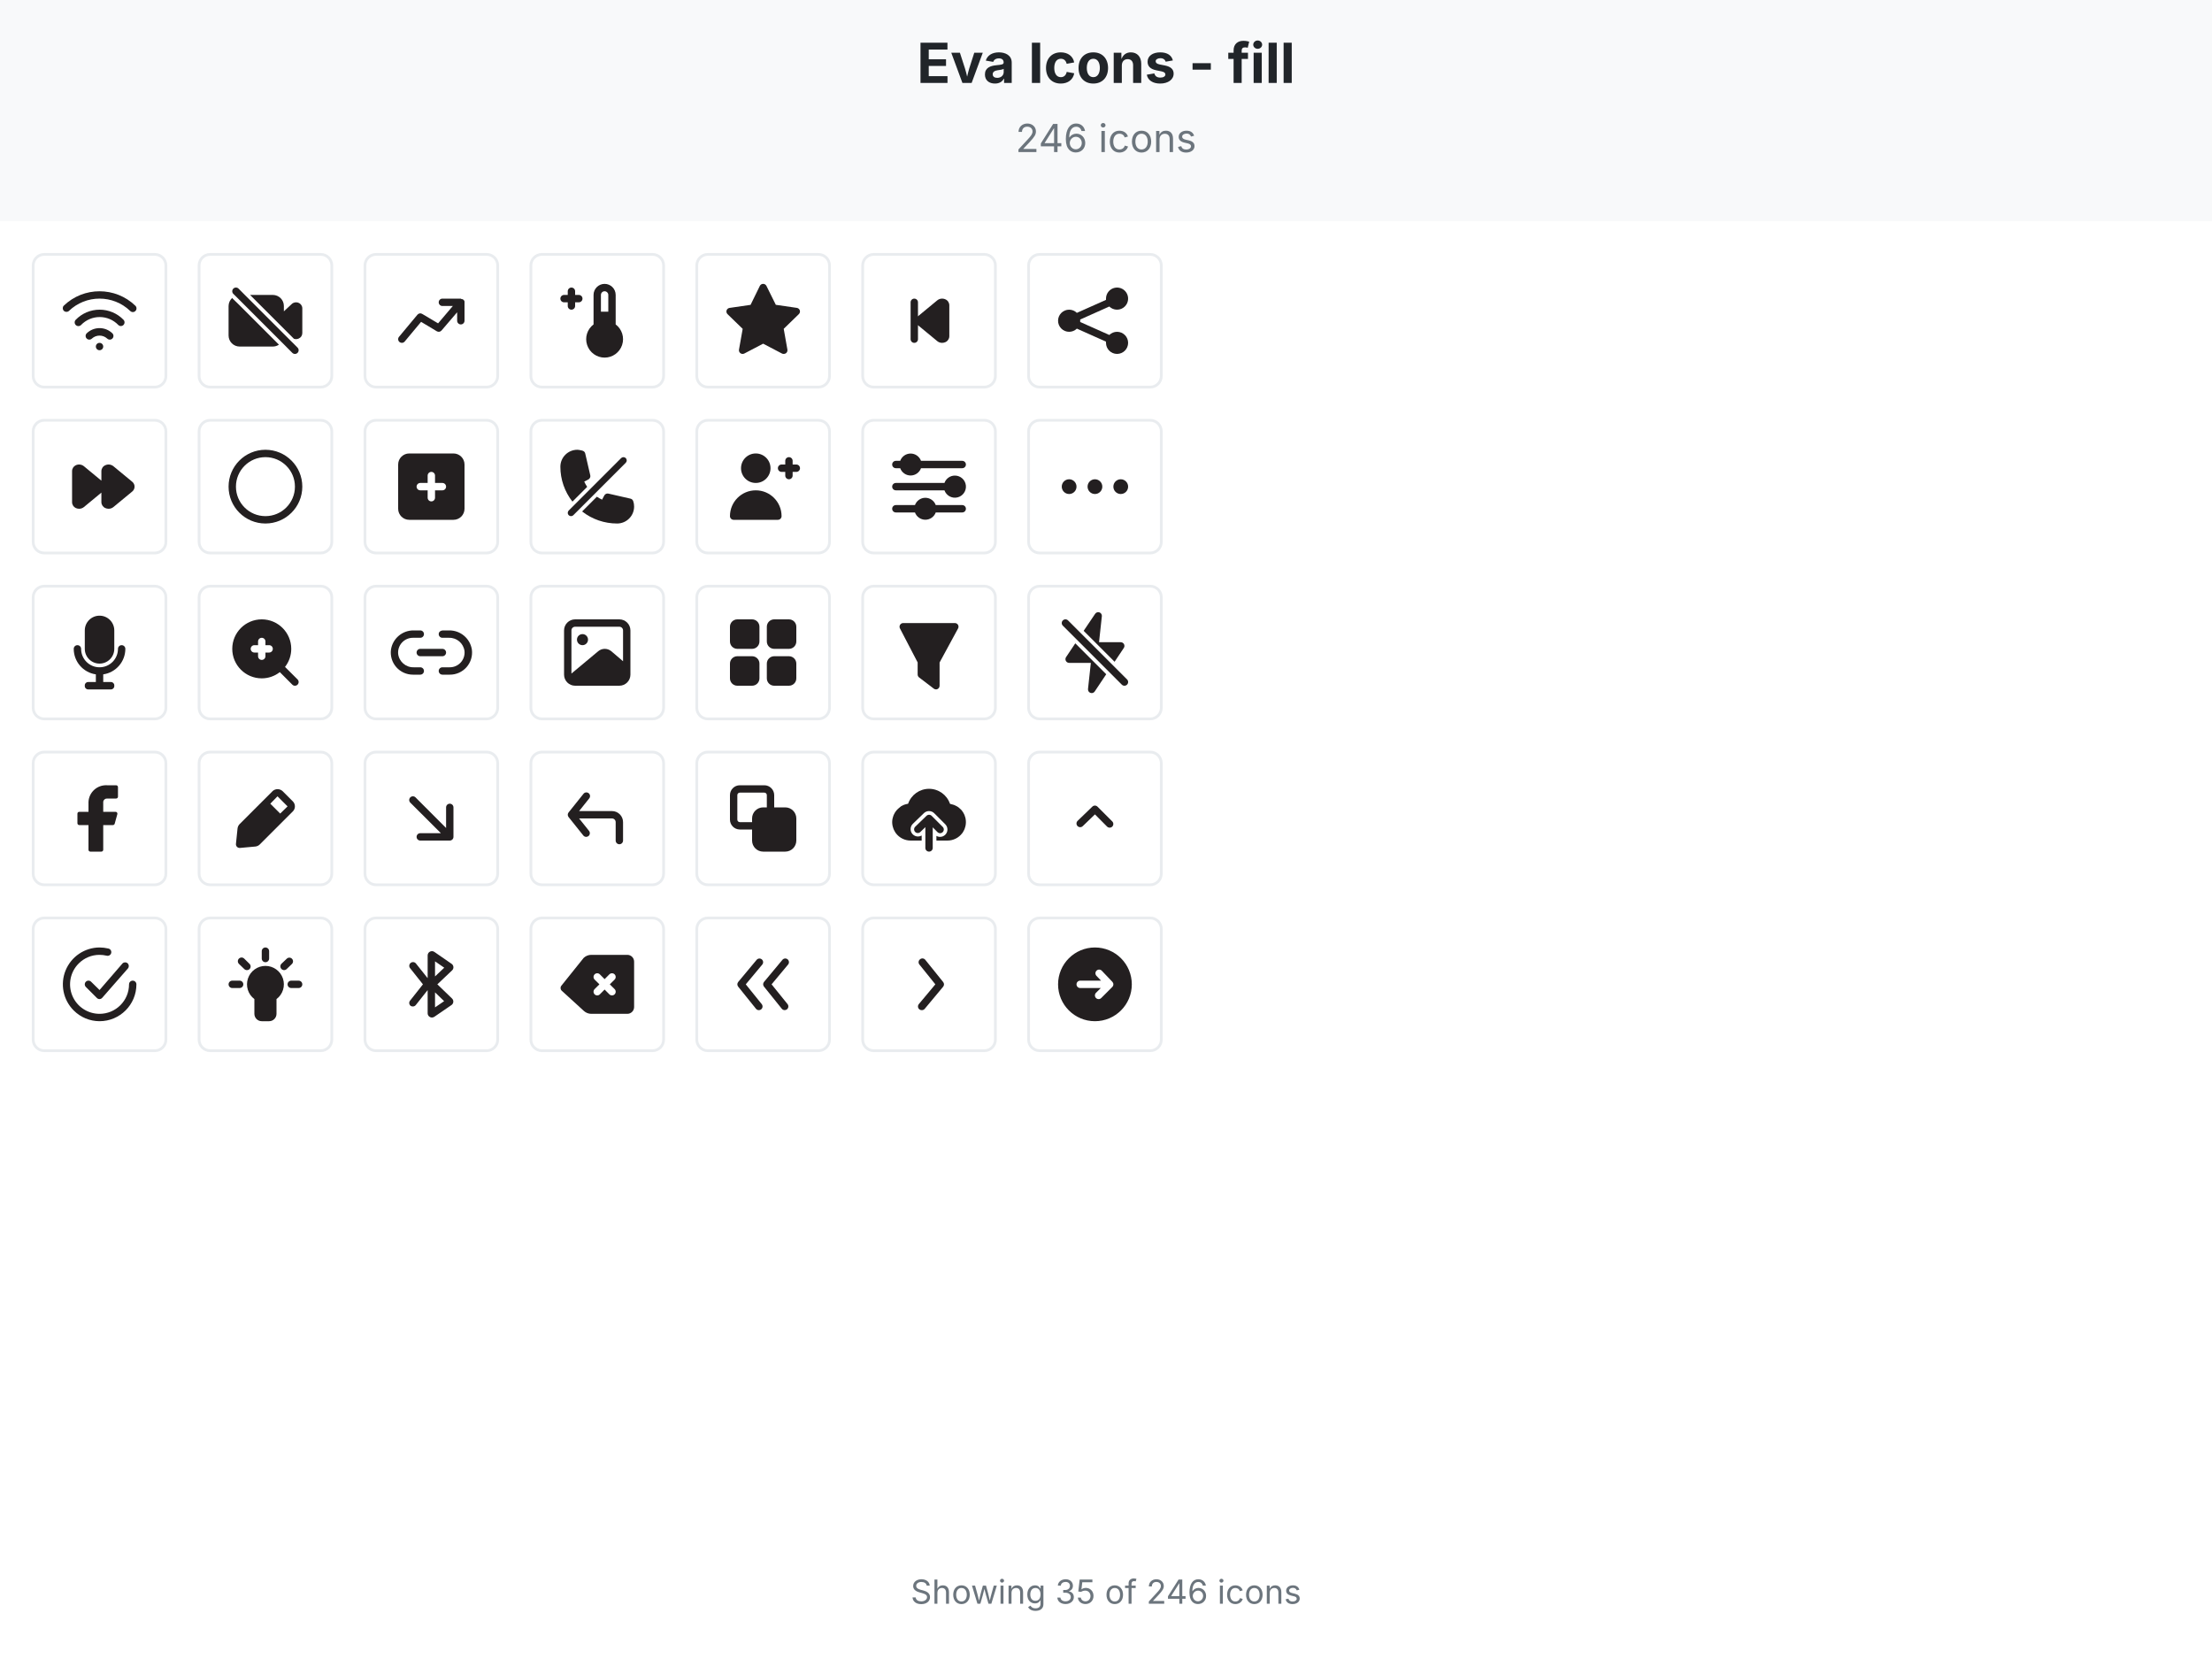
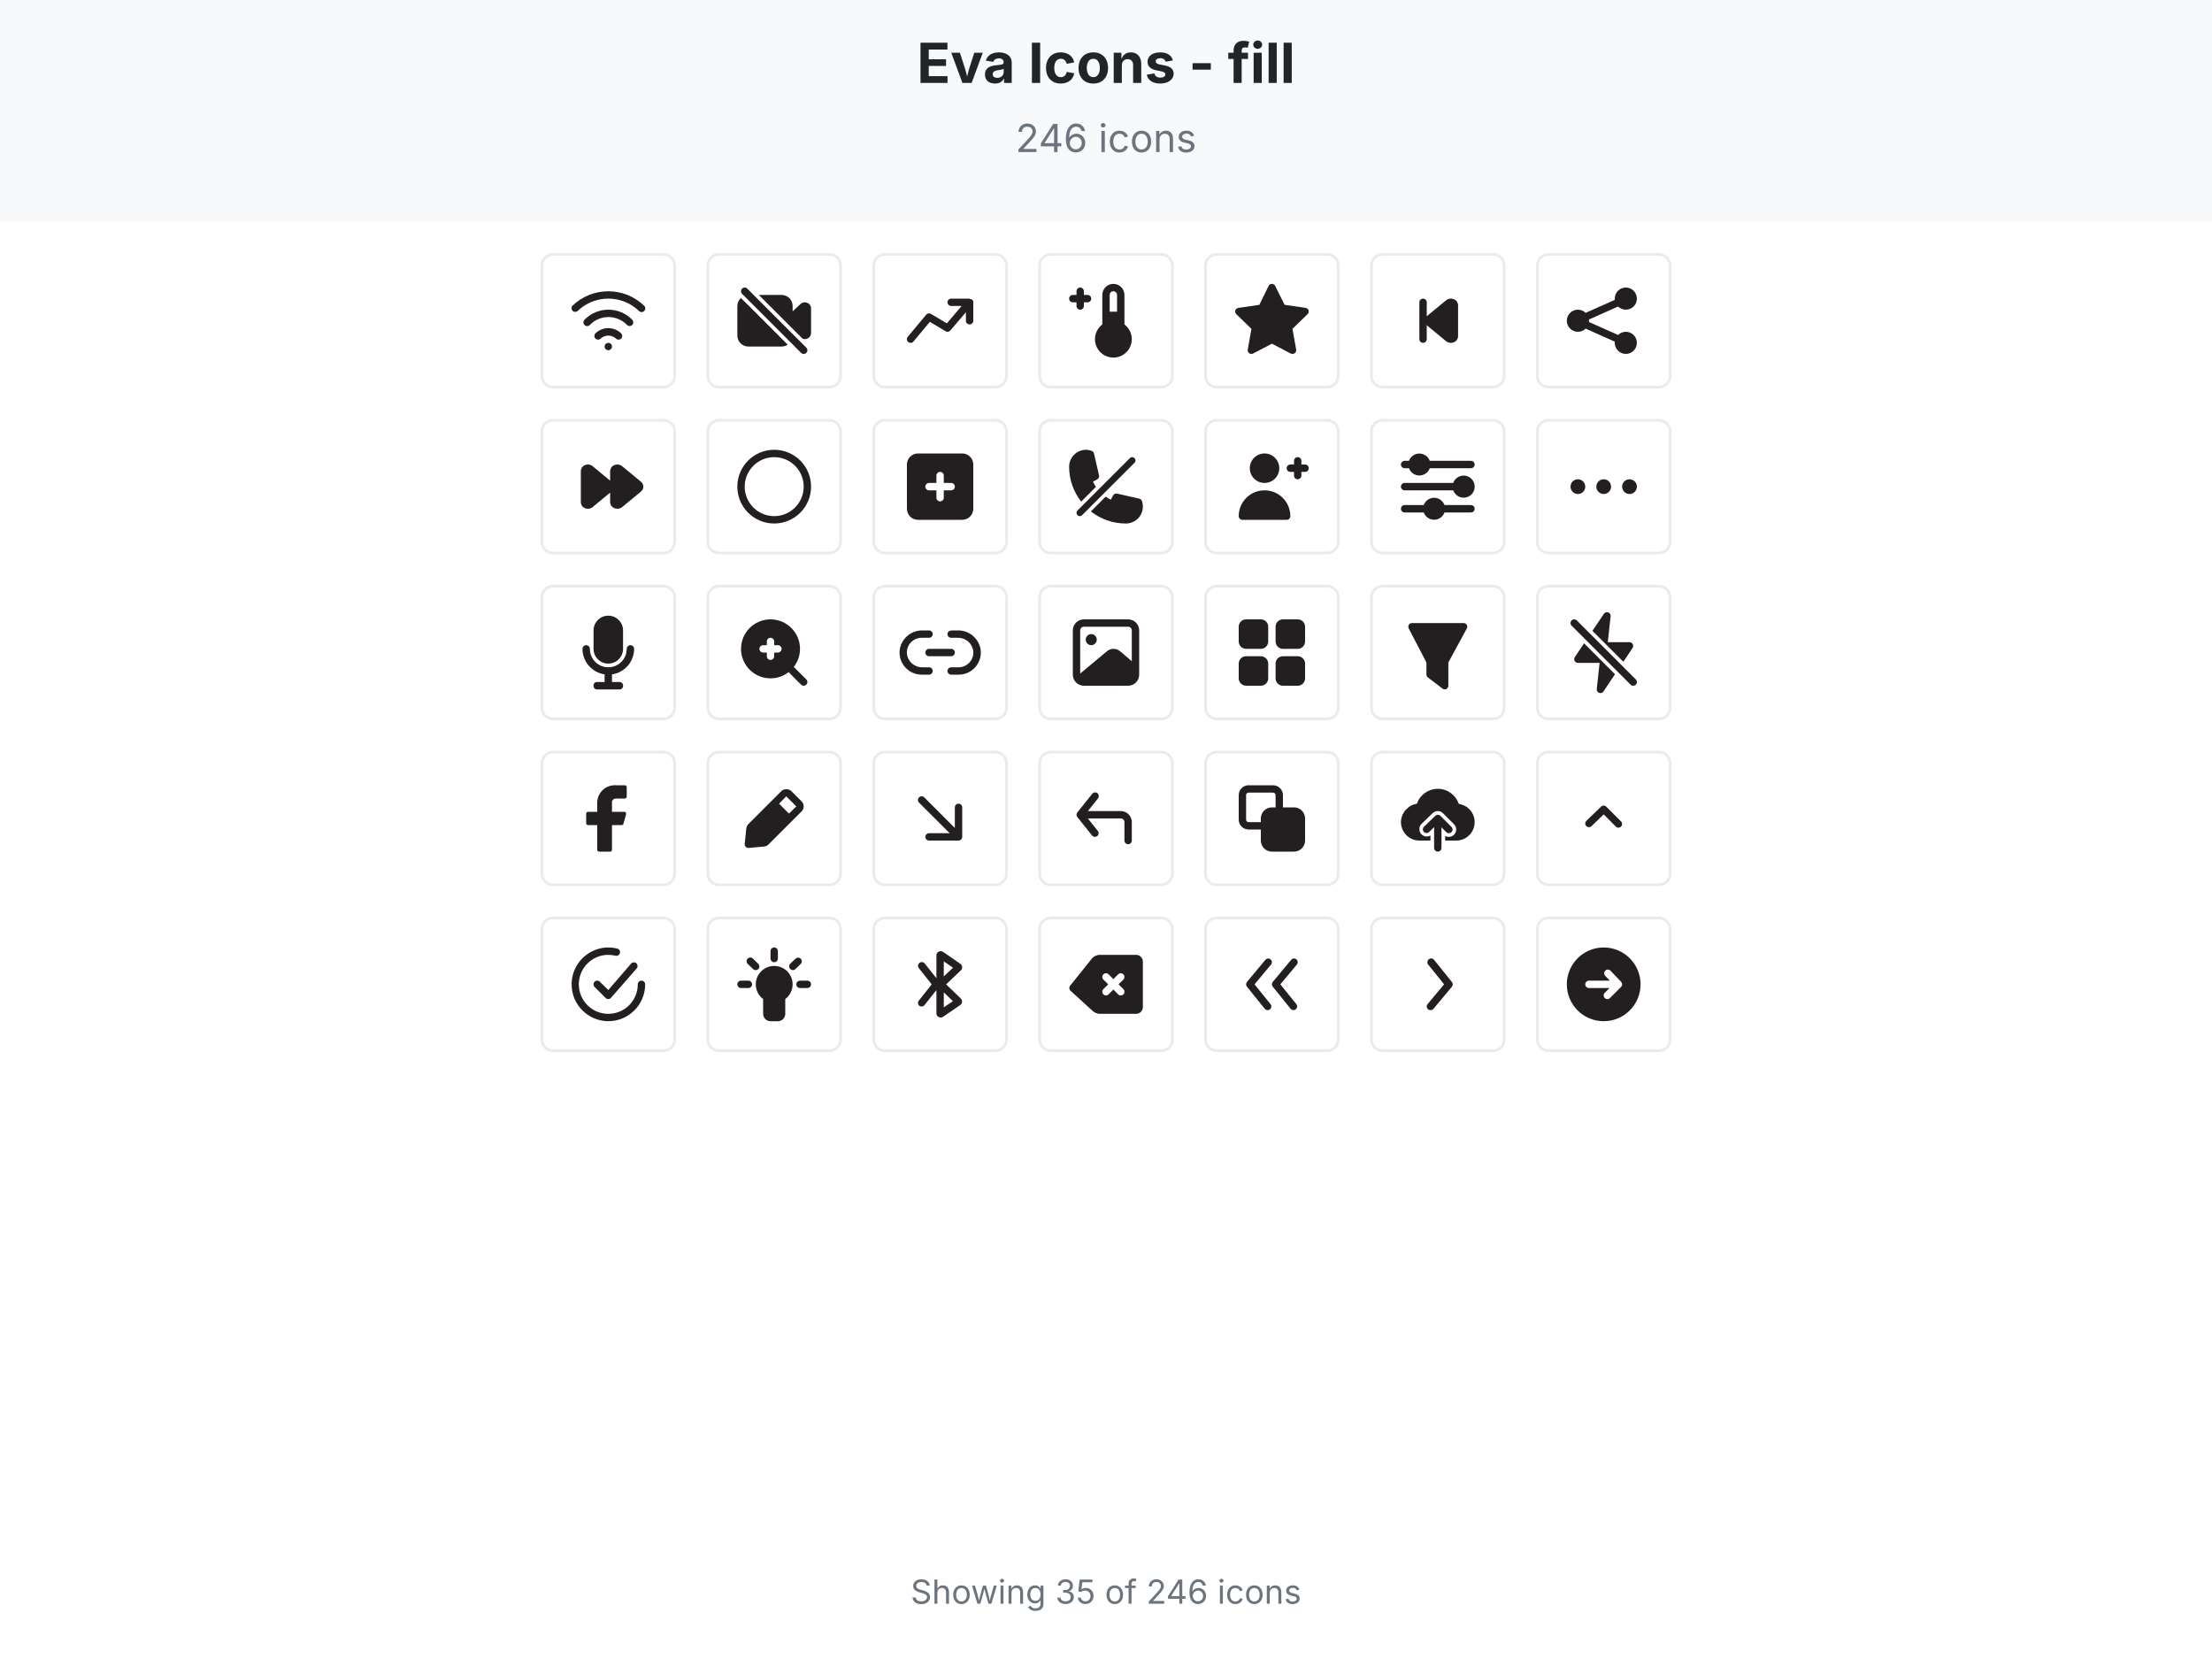
<svg xmlns="http://www.w3.org/2000/svg" width="800" height="600">
  <rect width="800" height="600" fill="#ffffff" />
  <rect width="800" height="80" fill="#f8f9fa" />
  <text x="400" y="30" text-anchor="middle" font-family="system-ui, -apple-system, sans-serif" font-size="20" font-weight="bold" fill="#212529">Eva Icons - fill</text>
  <text x="400" y="55" text-anchor="middle" font-family="system-ui, -apple-system, sans-serif" font-size="14" fill="#6c757d">246 icons</text>
-   <g transform="translate(12, 92)">
+   <g transform="translate(196, 92)">
    <rect width="48" height="48" fill="#ffffff" stroke="#e9ecef" stroke-width="1" rx="4" />
    <svg x="8" y="8" width="32" height="32" viewBox="0 0 24 24">
      <defs>
        <style>.cls-1{fill:#fff;opacity:0;}.cls-2{fill:#231f20;}</style>
      </defs>
      <g id="Layer_2" data-name="Layer 2">
        <g id="wifi">
          <g id="wifi-2" data-name="wifi">
            <rect class="cls-1" width="24" height="24" />
            <circle class="cls-2" cx="12" cy="19" r="1" />
            <path class="cls-2" d="M12,14a5,5,0,0,0-3.47,1.4,1,1,0,1,0,1.39,1.44,3.08,3.08,0,0,1,4.16,0,1,1,0,1,0,1.39-1.44A5,5,0,0,0,12,14Z" />
            <path class="cls-2" d="M12,9a9,9,0,0,0-6.47,2.75A1,1,0,0,0,7,13.14a7,7,0,0,1,10.08,0,1,1,0,0,0,.71.3,1,1,0,0,0,.72-1.69A9,9,0,0,0,12,9Z" />
            <path class="cls-2" d="M21.72,7.93a14,14,0,0,0-19.44,0A1,1,0,0,0,3.66,9.37a12,12,0,0,1,16.68,0,1,1,0,0,0,.69.28,1,1,0,0,0,.72-.31A1,1,0,0,0,21.72,7.93Z" />
          </g>
        </g>
      </g>
    </svg>
  </g>
-   <g transform="translate(72, 92)">
+   <g transform="translate(256, 92)">
    <rect width="48" height="48" fill="#ffffff" stroke="#e9ecef" stroke-width="1" rx="4" />
    <svg x="8" y="8" width="32" height="32" viewBox="0 0 24 24">
      <defs>
        <style>.cls-1{fill:#fff;opacity:0;}.cls-2{fill:#231f20;}</style>
      </defs>
      <g id="Layer_2" data-name="Layer 2">
        <g id="video-off">
          <g id="video-off-2" data-name="video-off">
            <rect class="cls-1" width="24" height="24" />
            <path class="cls-2" d="M14.22,17.05,4.88,7.71,3.12,6,3,5.8A3,3,0,0,0,2,8v8a3,3,0,0,0,3,3h9a2.94,2.94,0,0,0,1.66-.51Z" />
            <path class="cls-2" d="M21,7.15a1.7,1.7,0,0,0-1.85.3L17,9.45V8a3,3,0,0,0-3-3H7.83L9.12,6.29l6.59,6.59,2,2,2,2a1.73,1.73,0,0,0,.6.11,1.68,1.68,0,0,0,.69-.15,1.6,1.6,0,0,0,1-1.48V8.63A1.6,1.6,0,0,0,21,7.15Z" />
            <path class="cls-2" d="M17,15.59l-2-2L8.41,7l-2-2L4.71,3.29A1,1,0,0,0,3.29,4.71l.54.53L5.59,7l9.34,9.34,1.46,1.46,2.9,2.91a1,1,0,0,0,1.42,0,1,1,0,0,0,0-1.42Z" />
          </g>
        </g>
      </g>
    </svg>
  </g>
-   <g transform="translate(132, 92)">
+   <g transform="translate(316, 92)">
    <rect width="48" height="48" fill="#ffffff" stroke="#e9ecef" stroke-width="1" rx="4" />
    <svg x="8" y="8" width="32" height="32" viewBox="0 0 24 24">
      <defs>
        <style>.cls-1{fill:#fff;opacity:0;}.cls-2{fill:#231f20;}</style>
      </defs>
      <g id="Layer_2" data-name="Layer 2">
        <g id="trending-up">
          <g id="trending-up-2" data-name="trending-up">
            <rect class="cls-1" width="24" height="24" transform="translate(0 24) rotate(-90)" />
            <path class="cls-2" d="M21,7a.78.78,0,0,0,0-.21.64.64,0,0,0-.05-.17,1.1,1.1,0,0,0-.09-.14.75.75,0,0,0-.14-.17l0,0-.12-.07a.69.69,0,0,0-.19-.1l-.2,0A.7.7,0,0,0,20,6H15a1,1,0,0,0,0,2h2.83l-4,4.71L9.51,10.14a1,1,0,0,0-1.28.22l-5,6a1,1,0,0,0,.13,1.41A1,1,0,0,0,4,18a1,1,0,0,0,.77-.36L9.22,12.3l4.27,2.56a1,1,0,0,0,1.27-.21L19,9.7V12a1,1,0,0,0,2,0V7S21,7,21,7Z" />
          </g>
        </g>
      </g>
    </svg>
  </g>
-   <g transform="translate(192, 92)">
+   <g transform="translate(376, 92)">
    <rect width="48" height="48" fill="#ffffff" stroke="#e9ecef" stroke-width="1" rx="4" />
    <svg x="8" y="8" width="32" height="32" viewBox="0 0 24 24">
      <defs>
        <style>.cls-1{fill:#fff;opacity:0;}.cls-2{fill:#231f20;}</style>
      </defs>
      <g id="Layer_2" data-name="Layer 2">
        <g id="thermometer-plus">
          <g id="thermometer-plus-2" data-name="thermometer-plus">
            <rect class="cls-1" width="24" height="24" />
            <rect class="cls-2" x="2" y="5" width="6" height="2" rx="1" ry="1" />
            <rect class="cls-2" x="2" y="5" width="6" height="2" rx="1" ry="1" transform="translate(-1 11) rotate(-90)" />
            <path class="cls-2" d="M14,22a5,5,0,0,1-3-9V5a3,3,0,0,1,3-3,3,3,0,0,1,3,3v8a5,5,0,0,1-3,9ZM15,9.54V5a.93.93,0,0,0-.29-.69A1,1,0,0,0,14,4a1,1,0,0,0-1,1V9.54Z" />
          </g>
        </g>
      </g>
    </svg>
  </g>
-   <g transform="translate(252, 92)">
+   <g transform="translate(436, 92)">
    <rect width="48" height="48" fill="#ffffff" stroke="#e9ecef" stroke-width="1" rx="4" />
    <svg x="8" y="8" width="32" height="32" viewBox="0 0 24 24">
      <defs>
        <style>.cls-1{fill:#fff;opacity:0;}.cls-2{fill:#231f20;}</style>
      </defs>
      <g id="Layer_2" data-name="Layer 2">
        <g id="star">
          <g id="star-2" data-name="star">
            <rect class="cls-1" width="24" height="24" transform="translate(24 0) rotate(90)" />
            <path class="cls-2" d="M17.56,21a1,1,0,0,1-.46-.11L12,18.22,6.9,20.89a1,1,0,0,1-1.45-1.06l1-5.63-4.12-4a1,1,0,0,1-.25-1,1,1,0,0,1,.81-.68l5.7-.83L11.1,2.56a1,1,0,0,1,1.8,0l2.54,5.12,5.7.83a1,1,0,0,1,.81.68,1,1,0,0,1-.25,1l-4.12,4,1,5.63a1,1,0,0,1-.4,1A1,1,0,0,1,17.56,21Z" />
          </g>
        </g>
      </g>
    </svg>
  </g>
-   <g transform="translate(312, 92)">
+   <g transform="translate(496, 92)">
    <rect width="48" height="48" fill="#ffffff" stroke="#e9ecef" stroke-width="1" rx="4" />
    <svg x="8" y="8" width="32" height="32" viewBox="0 0 24 24">
      <defs>
        <style>.cls-1{fill:#fff;opacity:0;}.cls-2{fill:#231f20;}</style>
      </defs>
      <g id="Layer_2" data-name="Layer 2">
        <g id="skip-back">
          <g id="skip-back-2" data-name="skip-back">
            <rect class="cls-1" width="24" height="24" transform="translate(24 24) rotate(180)" />
            <path class="cls-2" d="M16.45,6.2a2.1,2.1,0,0,0-2.21.26l-5.1,4.21L9,10.82V7A1,1,0,0,0,7,7V17a1,1,0,0,0,2,0V13.18l.14.15,5.1,4.21a2.06,2.06,0,0,0,1.3.46,2.23,2.23,0,0,0,.91-.2,1.76,1.76,0,0,0,1.05-1.59V7.79A1.76,1.76,0,0,0,16.45,6.2Z" />
          </g>
        </g>
      </g>
    </svg>
  </g>
-   <g transform="translate(372, 92)">
+   <g transform="translate(556, 92)">
    <rect width="48" height="48" fill="#ffffff" stroke="#e9ecef" stroke-width="1" rx="4" />
    <svg x="8" y="8" width="32" height="32" viewBox="0 0 24 24">
      <defs>
        <style>.cls-1{fill:#fff;opacity:0;}.cls-2{fill:#231f20;}</style>
      </defs>
      <g id="Layer_2" data-name="Layer 2">
        <g id="share">
          <g id="share-2" data-name="share">
            <rect class="cls-1" width="24" height="24" />
            <path class="cls-2" d="M18,15a3,3,0,0,0-2.1.86L8,12.34c0-.12,0-.22,0-.34s0-.22,0-.33L15.9,8.14A3,3,0,1,0,15,6c0,.12,0,.22,0,.34L7.1,9.86a3,3,0,1,0,0,4.28L15,17.67c0,.11,0,.22,0,.33a3,3,0,1,0,3-3Z" />
          </g>
        </g>
      </g>
    </svg>
  </g>
-   <g transform="translate(12, 152)">
+   <g transform="translate(196, 152)">
    <rect width="48" height="48" fill="#ffffff" stroke="#e9ecef" stroke-width="1" rx="4" />
    <svg x="8" y="8" width="32" height="32" viewBox="0 0 24 24">
      <defs>
        <style>.cls-1{fill:#fff;opacity:0;}.cls-2{fill:#231f20;}</style>
      </defs>
      <g id="Layer_2" data-name="Layer 2">
        <g id="rewind-right">
          <g id="rewind-right-2" data-name="rewind-right">
            <rect class="cls-1" width="24" height="24" />
            <path class="cls-2" d="M20.86,10.67l-5.1-4.21a2.1,2.1,0,0,0-2.21-.26A1.76,1.76,0,0,0,12.5,7.79v2.59L7.76,6.46A2.1,2.1,0,0,0,5.55,6.2a1.76,1.76,0,0,0-1,1.59v8.42a1.76,1.76,0,0,0,1,1.59,2.23,2.23,0,0,0,.91.2,2.06,2.06,0,0,0,1.3-.46l4.74-3.92v2.59a1.76,1.76,0,0,0,1.05,1.59,2.23,2.23,0,0,0,.91.2,2.06,2.06,0,0,0,1.3-.46l5.1-4.21a1.7,1.7,0,0,0,0-2.66Z" />
          </g>
        </g>
      </g>
    </svg>
  </g>
-   <g transform="translate(72, 152)">
+   <g transform="translate(256, 152)">
    <rect width="48" height="48" fill="#ffffff" stroke="#e9ecef" stroke-width="1" rx="4" />
    <svg x="8" y="8" width="32" height="32" viewBox="0 0 24 24">
      <defs>
        <style>.cls-1{fill:#fff;opacity:0;}.cls-2{fill:#231f20;}</style>
      </defs>
      <g id="Layer_2" data-name="Layer 2">
        <g id="radio-button-off">
          <g id="radio-button-off-2" data-name="radio-button-off">
            <rect class="cls-1" width="24" height="24" />
            <path class="cls-2" d="M12,22A10,10,0,1,1,22,12,10,10,0,0,1,12,22ZM12,4a8,8,0,1,0,8,8A8,8,0,0,0,12,4Z" />
          </g>
        </g>
      </g>
    </svg>
  </g>
-   <g transform="translate(132, 152)">
+   <g transform="translate(316, 152)">
    <rect width="48" height="48" fill="#ffffff" stroke="#e9ecef" stroke-width="1" rx="4" />
    <svg x="8" y="8" width="32" height="32" viewBox="0 0 24 24">
      <defs>
        <style>.cls-1{fill:#fff;opacity:0;}.cls-2{fill:#231f20;}</style>
      </defs>
      <g id="Layer_2" data-name="Layer 2">
        <g id="plus-square">
          <g id="plus-square-2" data-name="plus-square">
            <rect class="cls-1" width="24" height="24" />
            <path class="cls-2" d="M18,3H6A3,3,0,0,0,3,6V18a3,3,0,0,0,3,3H18a3,3,0,0,0,3-3V6A3,3,0,0,0,18,3ZM15,13H13v2a1,1,0,0,1-2,0V13H9a1,1,0,0,1,0-2h2V9a1,1,0,0,1,2,0v2h2a1,1,0,0,1,0,2Z" />
          </g>
        </g>
      </g>
    </svg>
  </g>
-   <g transform="translate(192, 152)">
+   <g transform="translate(376, 152)">
    <rect width="48" height="48" fill="#ffffff" stroke="#e9ecef" stroke-width="1" rx="4" />
    <svg x="8" y="8" width="32" height="32" viewBox="0 0 24 24">
      <defs>
        <style>.cls-1{fill:#fff;opacity:0;}.cls-2{fill:#231f20;}</style>
      </defs>
      <g id="Layer_2" data-name="Layer 2">
        <g id="phone-off">
          <g id="phone-off-2" data-name="phone-off">
            <rect class="cls-1" width="24" height="24" />
            <path class="cls-2" d="M9.27,12.06a10.37,10.37,0,0,1-.8-1.42C9.71,10,9.72,10,9.85,9.85a1,1,0,0,0,.26-.92L8.74,3a1,1,0,0,0-.65-.72,3.79,3.79,0,0,0-.72-.18A3.94,3.94,0,0,0,6.6,2,4.6,4.6,0,0,0,2,6.6a15.33,15.33,0,0,0,3.27,9.46Z" />
            <path class="cls-2" d="M21.94,16.64a4.34,4.34,0,0,0-.19-.73,1,1,0,0,0-.72-.65l-6-1.37a1,1,0,0,0-.92.26c-.14.13-.15.14-.8,1.38a10.88,10.88,0,0,1-1.41-.8l-4,4A15.33,15.33,0,0,0,17.4,22,4.6,4.6,0,0,0,22,17.4,4.77,4.77,0,0,0,21.94,16.64Z" />
            <path class="cls-2" d="M19.74,4.26a.89.89,0,0,0-1.26,0L4.26,18.48a.91.91,0,0,0-.26.63.89.89,0,0,0,1.52.63L19.74,5.52A.89.89,0,0,0,19.74,4.26Z" />
          </g>
        </g>
      </g>
    </svg>
  </g>
-   <g transform="translate(252, 152)">
+   <g transform="translate(436, 152)">
    <rect width="48" height="48" fill="#ffffff" stroke="#e9ecef" stroke-width="1" rx="4" />
    <svg x="8" y="8" width="32" height="32" viewBox="0 0 24 24">
      <defs>
        <style>.cls-1{fill:#fff;opacity:0;}.cls-2{fill:#231f20;}</style>
      </defs>
      <g id="Layer_2" data-name="Layer 2">
        <g id="person-add">
          <g id="person-add-2" data-name="person-add">
            <rect class="cls-1" width="24" height="24" />
            <path class="cls-2" d="M21,6H20V5a1,1,0,0,0-2,0V6H17a1,1,0,0,0,0,2h1V9a1,1,0,0,0,2,0V8h1a1,1,0,0,0,0-2Z" />
            <path class="cls-2" d="M10,11A4,4,0,1,0,6,7,4,4,0,0,0,10,11Z" />
            <path class="cls-2" d="M16,21a1,1,0,0,0,1-1A7,7,0,0,0,3,20a1,1,0,0,0,1,1" />
          </g>
        </g>
      </g>
    </svg>
  </g>
-   <g transform="translate(312, 152)">
+   <g transform="translate(496, 152)">
    <rect width="48" height="48" fill="#ffffff" stroke="#e9ecef" stroke-width="1" rx="4" />
    <svg x="8" y="8" width="32" height="32" viewBox="0 0 24 24">
      <defs>
        <style>.cls-1{fill:#fff;opacity:0;}.cls-2{fill:#231f20;}</style>
      </defs>
      <g id="Layer_2" data-name="Layer 2">
        <g id="options-2">
          <g id="options-2-2" data-name="options-2">
            <rect class="cls-1" width="24" height="24" transform="translate(24 0) rotate(90)" />
            <path class="cls-2" d="M19,9a3,3,0,0,0-2.82,2H3a1,1,0,0,0,0,2H16.18A3,3,0,1,0,19,9Z" />
            <path class="cls-2" d="M3,7H4.18A3,3,0,0,0,9.82,7H21a1,1,0,0,0,0-2H9.82A3,3,0,0,0,4.18,5H3A1,1,0,0,0,3,7Z" />
            <path class="cls-2" d="M21,17H13.82a3,3,0,0,0-5.64,0H3a1,1,0,0,0,0,2H8.18a3,3,0,0,0,5.64,0H21a1,1,0,0,0,0-2Z" />
          </g>
        </g>
      </g>
    </svg>
  </g>
-   <g transform="translate(372, 152)">
+   <g transform="translate(556, 152)">
    <rect width="48" height="48" fill="#ffffff" stroke="#e9ecef" stroke-width="1" rx="4" />
    <svg x="8" y="8" width="32" height="32" viewBox="0 0 24 24">
      <defs>
        <style>.cls-1{fill:#fff;opacity:0;}.cls-2{fill:#231f20;}</style>
      </defs>
      <g id="Layer_2" data-name="Layer 2">
        <g id="more-horizotnal">
          <g id="more-horizotnal-2" data-name="more-horizotnal">
            <rect class="cls-1" width="24" height="24" />
            <circle class="cls-2" cx="12" cy="12" r="2" />
            <circle class="cls-2" cx="19" cy="12" r="2" />
            <circle class="cls-2" cx="5" cy="12" r="2" />
          </g>
        </g>
      </g>
    </svg>
  </g>
-   <g transform="translate(12, 212)">
+   <g transform="translate(196, 212)">
    <rect width="48" height="48" fill="#ffffff" stroke="#e9ecef" stroke-width="1" rx="4" />
    <svg x="8" y="8" width="32" height="32" viewBox="0 0 24 24">
      <defs>
        <style>.cls-1{fill:#fff;opacity:0;}.cls-2{fill:#231f20;}</style>
      </defs>
      <g id="Layer_2" data-name="Layer 2">
        <g id="mic">
          <g id="mic-2" data-name="mic">
            <rect class="cls-1" width="24" height="24" />
            <path class="cls-2" d="M12,15a4,4,0,0,0,4-4V6A4,4,0,0,0,8,6v5A4,4,0,0,0,12,15Z" />
            <path class="cls-2" d="M19,11a1,1,0,0,0-2,0A5,5,0,0,1,7,11a1,1,0,0,0-2,0,7,7,0,0,0,6,6.92V20H8.89a.89.89,0,0,0-.89.89v.22a.89.89,0,0,0,.89.89h6.22a.89.89,0,0,0,.89-.89v-.22a.89.89,0,0,0-.89-.89H13V17.92A7,7,0,0,0,19,11Z" />
          </g>
        </g>
      </g>
    </svg>
  </g>
-   <g transform="translate(72, 212)">
+   <g transform="translate(256, 212)">
    <rect width="48" height="48" fill="#ffffff" stroke="#e9ecef" stroke-width="1" rx="4" />
    <svg x="8" y="8" width="32" height="32" viewBox="0 0 24 24">
      <defs>
        <style>.cls-1{fill:#fff;opacity:0;}.cls-2{fill:#231f20;}</style>
      </defs>
      <g id="Layer_2" data-name="Layer 2">
        <g id="maximize">
          <g id="maximize-2" data-name="maximize">
            <rect class="cls-1" width="24" height="24" />
            <path class="cls-2" d="M20.71,19.29l-3.4-3.39A7.92,7.92,0,0,0,19,11a8,8,0,1,0-8,8,7.92,7.92,0,0,0,4.9-1.69l3.39,3.4a1,1,0,0,0,1.42,0A1,1,0,0,0,20.71,19.29ZM13,12H12v1a1,1,0,0,1-2,0V12H9a1,1,0,0,1,0-2h1V9a1,1,0,0,1,2,0v1h1a1,1,0,0,1,0,2Z" />
          </g>
        </g>
      </g>
    </svg>
  </g>
-   <g transform="translate(132, 212)">
+   <g transform="translate(316, 212)">
    <rect width="48" height="48" fill="#ffffff" stroke="#e9ecef" stroke-width="1" rx="4" />
    <svg x="8" y="8" width="32" height="32" viewBox="0 0 24 24">
      <defs>
        <style>.cls-1{fill:#fff;opacity:0;}.cls-2{fill:#231f20;}</style>
      </defs>
      <g id="Layer_2" data-name="Layer 2">
        <g id="link">
          <g id="link-2" data-name="link">
            <rect class="cls-1" width="24" height="24" />
            <path class="cls-2" d="M8,12a1,1,0,0,0,1,1h6a1,1,0,0,0,0-2H9A1,1,0,0,0,8,12Z" />
            <path class="cls-2" d="M9,16H7.21A4.13,4.13,0,0,1,3,12.37,4,4,0,0,1,7,8H9A1,1,0,0,0,9,6H7.21a6.15,6.15,0,0,0-6.16,5.21A6,6,0,0,0,7,18H9a1,1,0,0,0,0-2Z" />
            <path class="cls-2" d="M23,11.24A6.16,6.16,0,0,0,16.76,6H15.25C14.44,6,14,6.45,14,7a1,1,0,0,0,1,1h1.79A4.13,4.13,0,0,1,21,11.63,4,4,0,0,1,17,16H15a1,1,0,0,0,0,2h2A6,6,0,0,0,23,11.24Z" />
          </g>
        </g>
      </g>
    </svg>
  </g>
-   <g transform="translate(192, 212)">
+   <g transform="translate(376, 212)">
    <rect width="48" height="48" fill="#ffffff" stroke="#e9ecef" stroke-width="1" rx="4" />
    <svg x="8" y="8" width="32" height="32" viewBox="0 0 24 24">
      <defs>
        <style>.cls-1{fill:#fff;opacity:0;}.cls-2{fill:#231f20;}</style>
      </defs>
      <g id="Layer_2" data-name="Layer 2">
        <g id="image">
          <g id="image-2" data-name="image">
            <rect class="cls-1" width="24" height="24" />
            <path class="cls-2" d="M18,3H6A3,3,0,0,0,3,6V18a3,3,0,0,0,3,3H18a3,3,0,0,0,3-3V6A3,3,0,0,0,18,3ZM6,5H18a1,1,0,0,1,1,1v8.36l-3.2-2.73a2.77,2.77,0,0,0-3.52,0L5,17.7V6A1,1,0,0,1,6,5Z" />
            <circle class="cls-2" cx="8" cy="8.5" r="1.5" />
          </g>
        </g>
      </g>
    </svg>
  </g>
-   <g transform="translate(252, 212)">
+   <g transform="translate(436, 212)">
    <rect width="48" height="48" fill="#ffffff" stroke="#e9ecef" stroke-width="1" rx="4" />
    <svg x="8" y="8" width="32" height="32" viewBox="0 0 24 24">
      <defs>
        <style>.cls-1{fill:#fff;opacity:0;}.cls-2{fill:#231f20;}</style>
      </defs>
      <g id="Layer_2" data-name="Layer 2">
        <g id="grid">
          <g id="grid-2" data-name="grid">
            <rect class="cls-1" width="24" height="24" />
            <path class="cls-2" d="M9,3H5A2,2,0,0,0,3,5V9a2,2,0,0,0,2,2H9a2,2,0,0,0,2-2V5A2,2,0,0,0,9,3Z" />
            <path class="cls-2" d="M19,3H15a2,2,0,0,0-2,2V9a2,2,0,0,0,2,2h4a2,2,0,0,0,2-2V5A2,2,0,0,0,19,3Z" />
            <path class="cls-2" d="M9,13H5a2,2,0,0,0-2,2v4a2,2,0,0,0,2,2H9a2,2,0,0,0,2-2V15A2,2,0,0,0,9,13Z" />
            <path class="cls-2" d="M19,13H15a2,2,0,0,0-2,2v4a2,2,0,0,0,2,2h4a2,2,0,0,0,2-2V15A2,2,0,0,0,19,13Z" />
          </g>
        </g>
      </g>
    </svg>
  </g>
-   <g transform="translate(312, 212)">
+   <g transform="translate(496, 212)">
    <rect width="48" height="48" fill="#ffffff" stroke="#e9ecef" stroke-width="1" rx="4" />
    <svg x="8" y="8" width="32" height="32" viewBox="0 0 24 24">
      <defs>
        <style>.cls-1{fill:#fff;opacity:0;}.cls-2{fill:#231f20;}</style>
      </defs>
      <g id="Layer_2" data-name="Layer 2">
        <g id="funnel">
          <g id="funnel-2" data-name="funnel">
            <rect class="cls-1" width="24" height="24" />
            <path class="cls-2" d="M13.9,22a1,1,0,0,1-.6-.2l-4-3.05a1,1,0,0,1-.39-.8V14.68L4.11,5.46A1,1,0,0,1,5,4H19a1,1,0,0,1,.86.49,1,1,0,0,1,0,1l-5,9.21V21a1,1,0,0,1-.55.9A1,1,0,0,1,13.9,22Z" />
          </g>
        </g>
      </g>
    </svg>
  </g>
-   <g transform="translate(372, 212)">
+   <g transform="translate(556, 212)">
    <rect width="48" height="48" fill="#ffffff" stroke="#e9ecef" stroke-width="1" rx="4" />
    <svg x="8" y="8" width="32" height="32" viewBox="0 0 24 24">
      <defs>
        <style>.cls-1{fill:#fff;opacity:0;}.cls-2{fill:#231f20;}</style>
      </defs>
      <g id="Layer_2" data-name="Layer 2">
        <g id="flash-off">
          <g id="flash-off-2" data-name="flash-off">
            <rect class="cls-1" width="24" height="24" />
            <path class="cls-2" d="M17.33,14.5l2.5-3.74A1,1,0,0,0,19,9.2H13.11l.77-7.09a1,1,0,0,0-.65-1,1,1,0,0,0-1.17.38L8.94,6.11Z" />
            <path class="cls-2" d="M6.67,9.5l-2.5,3.74A1,1,0,0,0,5,14.8h5.89l-.77,7.09a1,1,0,0,0,.65,1.05,1,1,0,0,0,.34.06,1,1,0,0,0,.83-.44l3.12-4.67Z" />
            <path class="cls-2" d="M20.71,19.29l-16-16A1,1,0,0,0,3.29,4.71l16,16a1,1,0,0,0,1.42,0A1,1,0,0,0,20.71,19.29Z" />
          </g>
        </g>
      </g>
    </svg>
  </g>
-   <g transform="translate(12, 272)">
+   <g transform="translate(196, 272)">
    <rect width="48" height="48" fill="#ffffff" stroke="#e9ecef" stroke-width="1" rx="4" />
    <svg x="8" y="8" width="32" height="32" viewBox="0 0 24 24">
      <defs>
        <style>.cls-1{fill:#fff;opacity:0;}.cls-2{fill:#231f20;}</style>
      </defs>
      <g id="Layer_2" data-name="Layer 2">
        <g id="facebook">
          <g id="facebook-2" data-name="facebook">
            <rect class="cls-1" width="24" height="24" transform="translate(24 24) rotate(180)" />
            <path class="cls-2" d="M17,3.5a.5.5,0,0,0-.5-.5H14A4.77,4.77,0,0,0,9,7.5v2.7H6.5a.5.5,0,0,0-.5.5v2.6a.5.5,0,0,0,.5.5H9v6.7a.5.5,0,0,0,.5.5h3a.5.5,0,0,0,.5-.5V13.8h2.62a.5.5,0,0,0,.49-.37l.72-2.6a.5.5,0,0,0-.48-.63H13V7.5a1,1,0,0,1,1-.9h2.5a.5.5,0,0,0,.5-.5Z" />
          </g>
        </g>
      </g>
    </svg>
  </g>
-   <g transform="translate(72, 272)">
+   <g transform="translate(256, 272)">
    <rect width="48" height="48" fill="#ffffff" stroke="#e9ecef" stroke-width="1" rx="4" />
    <svg x="8" y="8" width="32" height="32" viewBox="0 0 24 24">
      <defs>
        <style>.cls-1{fill:#fff;opacity:0;}.cls-2{fill:#231f20;}</style>
      </defs>
      <g id="Layer_2" data-name="Layer 2">
        <g id="edit">
          <g id="edit-2" data-name="edit">
            <rect class="cls-1" width="24" height="24" />
            <path class="cls-2" d="M19.4,7.34h0L16.66,4.6A2,2,0,0,0,14,4.53l-9,9a2,2,0,0,0-.57,1.21L4,18.91a1,1,0,0,0,.29.8A1,1,0,0,0,5,20h.09l4.17-.38a2,2,0,0,0,1.21-.57l9-9A1.92,1.92,0,0,0,19.4,7.34ZM16,10.68,13.32,8,15.27,6,18,8.73Z" />
          </g>
        </g>
      </g>
    </svg>
  </g>
-   <g transform="translate(132, 272)">
+   <g transform="translate(316, 272)">
    <rect width="48" height="48" fill="#ffffff" stroke="#e9ecef" stroke-width="1" rx="4" />
    <svg x="8" y="8" width="32" height="32" viewBox="0 0 24 24">
      <defs>
        <style>.cls-1{fill:#fff;opacity:0;}.cls-2{fill:#231f20;}</style>
      </defs>
      <g id="Layer_2" data-name="Layer 2">
        <g id="diagonal-arrow-right-down">
          <g id="diagonal-arrow-right-down-2" data-name="diagonal-arrow-right-down">
            <rect class="cls-1" width="24" height="24" transform="translate(0 24) rotate(-90)" />
            <path class="cls-2" d="M17,8a1,1,0,0,0-1,1v5.59L7.71,6.29A1,1,0,0,0,6.29,7.71L14.59,16H9a1,1,0,0,0,0,2h8a1,1,0,0,0,1-1V9A1,1,0,0,0,17,8Z" />
          </g>
        </g>
      </g>
    </svg>
  </g>
-   <g transform="translate(192, 272)">
+   <g transform="translate(376, 272)">
    <rect width="48" height="48" fill="#ffffff" stroke="#e9ecef" stroke-width="1" rx="4" />
    <svg x="8" y="8" width="32" height="32" viewBox="0 0 24 24">
      <defs>
        <style>.cls-1{fill:#fff;opacity:0;}.cls-2{fill:#231f20;}</style>
      </defs>
      <g id="Layer_2" data-name="Layer 2">
        <g id="corner-up-left">
          <g id="corner-up-left-2" data-name="corner-up-left">
            <rect class="cls-1" width="24" height="24" transform="translate(24 0) rotate(90)" />
            <path class="cls-2" d="M16,10H7.08l2.7-3.38A1,1,0,1,0,8.22,5.38l-4,5a1,1,0,0,0,0,1.24l4,5A1,1,0,0,0,9,17a1,1,0,0,0,.62-.22,1,1,0,0,0,.16-1.4L7.08,12H16a1,1,0,0,1,1,1v5a1,1,0,0,0,2,0V13A3,3,0,0,0,16,10Z" />
          </g>
        </g>
      </g>
    </svg>
  </g>
-   <g transform="translate(252, 272)">
+   <g transform="translate(436, 272)">
    <rect width="48" height="48" fill="#ffffff" stroke="#e9ecef" stroke-width="1" rx="4" />
    <svg x="8" y="8" width="32" height="32" viewBox="0 0 24 24">
      <defs>
        <style>.cls-1{fill:#fff;opacity:0;}.cls-2{fill:#231f20;}</style>
      </defs>
      <g id="Layer_2" data-name="Layer 2">
        <g id="copy">
          <g id="copy-2" data-name="copy">
            <rect class="cls-1" width="24" height="24" />
            <path class="cls-2" d="M18,9H15V5.67A2.68,2.68,0,0,0,12.33,3H5.67A2.68,2.68,0,0,0,3,5.67v6.66A2.68,2.68,0,0,0,5.67,15H9v3a3,3,0,0,0,3,3h6a3,3,0,0,0,3-3V12A3,3,0,0,0,18,9ZM9,12v1H5.67A.67.67,0,0,1,5,12.33V5.67A.67.67,0,0,1,5.67,5h6.66a.67.67,0,0,1,.67.67V9H12A3,3,0,0,0,9,12Z" />
          </g>
        </g>
      </g>
    </svg>
  </g>
-   <g transform="translate(312, 272)">
+   <g transform="translate(496, 272)">
    <rect width="48" height="48" fill="#ffffff" stroke="#e9ecef" stroke-width="1" rx="4" />
    <svg x="8" y="8" width="32" height="32" viewBox="0 0 24 24">
      <defs>
        <style>.cls-1{fill:#fff;opacity:0;}.cls-2{fill:#231f20;}</style>
      </defs>
      <g id="Layer_2" data-name="Layer 2">
        <g id="cloud-upload">
          <g id="cloud-upload-2" data-name="cloud-upload">
            <rect class="cls-1" width="24" height="24" />
            <path class="cls-2" d="M21.9,12c0-.11-.06-.22-.09-.33a4.17,4.17,0,0,0-.18-.57c-.05-.12-.12-.24-.18-.37s-.15-.3-.24-.44S21,10.08,21,10s-.2-.25-.31-.37-.21-.2-.32-.3L20,9l-.36-.24a3.68,3.68,0,0,0-.44-.23l-.39-.18a4.13,4.13,0,0,0-.5-.15,3,3,0,0,0-.41-.09L17.67,8A6,6,0,0,0,6.33,8l-.18.05a3,3,0,0,0-.41.09,4.13,4.13,0,0,0-.5.15l-.39.18a3.68,3.68,0,0,0-.44.23L4.05,9l-.37.31c-.11.1-.22.19-.32.3s-.21.25-.31.37-.18.23-.26.36-.16.29-.24.44-.13.25-.18.37a4.17,4.17,0,0,0-.18.57c0,.11-.07.22-.09.33A5.23,5.23,0,0,0,2,13a5.5,5.5,0,0,0,.09.91c0,.1.05.19.07.29a5.58,5.58,0,0,0,.18.58l.12.29a5,5,0,0,0,.3.56l.14.22a.56.56,0,0,0,.05.08L3,16a5,5,0,0,0,4,2h3V16.63a2,2,0,0,1-1,.27,2.05,2.05,0,0,1-1.44-.61,2,2,0,0,1,.05-2.83l3-2.9A2,2,0,0,1,12,10a2,2,0,0,1,1.41.59l3,3a2,2,0,0,1,0,2.82A2,2,0,0,1,15,17a1.92,1.92,0,0,1-1-.27V18h3a5,5,0,0,0,4-2l.05-.05a.56.56,0,0,0,.05-.08l.14-.22a5,5,0,0,0,.3-.56l.12-.29a5.58,5.58,0,0,0,.18-.58c0-.1.05-.19.07-.29A5.5,5.5,0,0,0,22,13,5.23,5.23,0,0,0,21.9,12Z" />
            <path class="cls-2" d="M12.71,11.29a1,1,0,0,0-1.4,0l-3,2.9a1,1,0,1,0,1.38,1.44L11,14.36V20a1,1,0,0,0,2,0V14.41l1.29,1.3a1,1,0,0,0,1.42,0,1,1,0,0,0,0-1.42Z" />
          </g>
        </g>
      </g>
    </svg>
  </g>
-   <g transform="translate(372, 272)">
+   <g transform="translate(556, 272)">
    <rect width="48" height="48" fill="#ffffff" stroke="#e9ecef" stroke-width="1" rx="4" />
    <svg x="8" y="8" width="32" height="32" viewBox="0 0 24 24">
      <defs>
        <style>.cls-1{fill:#fff;opacity:0;}.cls-2{fill:#231f20;}</style>
      </defs>
      <g id="Layer_2" data-name="Layer 2">
        <g id="chevron-up">
          <g id="chevron-up-2" data-name="chevron-up">
            <rect class="cls-1" width="24" height="24" transform="translate(24 24) rotate(180)" />
            <path class="cls-2" d="M16,14.5a1,1,0,0,1-.71-.29L12,10.9l-3.3,3.18a1,1,0,0,1-1.41,0,1,1,0,0,1,0-1.42l4-3.86a1,1,0,0,1,1.4,0l4,4a1,1,0,0,1,0,1.42A1,1,0,0,1,16,14.5Z" />
          </g>
        </g>
      </g>
    </svg>
  </g>
-   <g transform="translate(12, 332)">
+   <g transform="translate(196, 332)">
    <rect width="48" height="48" fill="#ffffff" stroke="#e9ecef" stroke-width="1" rx="4" />
    <svg x="8" y="8" width="32" height="32" viewBox="0 0 24 24">
      <defs>
        <style>.cls-1{fill:#fff;opacity:0;}.cls-2{fill:#231f20;}</style>
      </defs>
      <g id="Layer_2" data-name="Layer 2">
        <g id="checkmark-circle">
          <g id="checkmark-circle-2" data-name="checkmark-circle">
            <rect class="cls-1" width="24" height="24" />
            <path class="cls-2" d="M9.71,11.29a1,1,0,0,0-1.42,1.42l3,3A1,1,0,0,0,12,16h0a1,1,0,0,0,.72-.34l7-8a1,1,0,0,0-1.5-1.32L12,13.54Z" />
            <path class="cls-2" d="M21,11h0a1,1,0,0,0-1,1,8,8,0,0,1-8,8h0A8,8,0,0,1,6.33,6.36,7.93,7.93,0,0,1,12,4a8.79,8.79,0,0,1,1.9.22,1,1,0,1,0,.47-1.94A10.54,10.54,0,0,0,12,2,10,10,0,0,0,5,19.09,9.93,9.93,0,0,0,12,22h0A10,10,0,0,0,22,12,1,1,0,0,0,21,11Z" />
          </g>
        </g>
      </g>
    </svg>
  </g>
-   <g transform="translate(72, 332)">
+   <g transform="translate(256, 332)">
    <rect width="48" height="48" fill="#ffffff" stroke="#e9ecef" stroke-width="1" rx="4" />
    <svg x="8" y="8" width="32" height="32" viewBox="0 0 24 24">
      <defs>
        <style>.cls-1{fill:#fff;opacity:0;}.cls-2{fill:#231f20;}</style>
      </defs>
      <g id="Layer_2" data-name="Layer 2">
        <g id="bulb">
          <g id="bulb-2" data-name="bulb">
            <rect class="cls-1" width="24" height="24" transform="translate(24 24) rotate(180)" />
            <path class="cls-2" d="M12,7a5,5,0,0,0-3,9v4a2,2,0,0,0,2,2h2a2,2,0,0,0,2-2V16a5,5,0,0,0-3-9Z" />
            <path class="cls-2" d="M12,6a1,1,0,0,0,1-1V3a1,1,0,0,0-2,0V5A1,1,0,0,0,12,6Z" />
            <path class="cls-2" d="M21,11H19a1,1,0,0,0,0,2h2a1,1,0,0,0,0-2Z" />
            <path class="cls-2" d="M5,11H3a1,1,0,0,0,0,2H5a1,1,0,0,0,0-2Z" />
            <path class="cls-2" d="M7.66,6.42,6.22,5A1,1,0,0,0,4.83,6.47L6.27,7.86A1,1,0,0,0,7,8.14a1,1,0,0,0,.72-.31A1,1,0,0,0,7.66,6.42Z" />
            <path class="cls-2" d="M19.19,5.05a1,1,0,0,0-1.41,0L16.34,6.42a1,1,0,0,0,0,1.41,1,1,0,0,0,.72.31,1,1,0,0,0,.69-.28l1.44-1.39A1,1,0,0,0,19.19,5.05Z" />
          </g>
        </g>
      </g>
    </svg>
  </g>
-   <g transform="translate(132, 332)">
+   <g transform="translate(316, 332)">
    <rect width="48" height="48" fill="#ffffff" stroke="#e9ecef" stroke-width="1" rx="4" />
    <svg x="8" y="8" width="32" height="32" viewBox="0 0 24 24">
      <defs>
        <style>.cls-1{fill:#fff;opacity:0;}.cls-2{fill:#231f20;}</style>
      </defs>
      <g id="Layer_2" data-name="Layer 2">
        <g id="bluetooth">
          <g id="bluetooth-2" data-name="bluetooth">
            <rect class="cls-1" width="24" height="24" transform="translate(24 0) rotate(90)" />
            <path class="cls-2" d="M13.63,12l4-3.79a1.14,1.14,0,0,0-.13-1.77L12.83,3.21a1.17,1.17,0,0,0-1.21-.08,1.15,1.15,0,0,0-.62,1v6.2l-3.19-4A1,1,0,0,0,6.25,7.63L9.72,12l-3.5,4.43a1,1,0,0,0,.16,1.4A1,1,0,0,0,7,18a1,1,0,0,0,.78-.38L11,13.56v6.29A1.16,1.16,0,0,0,12.16,21a1.16,1.16,0,0,0,.67-.21l4.64-3.18a1.17,1.17,0,0,0,.49-.85,1.15,1.15,0,0,0-.34-.91ZM13,5.76l2.5,1.73L13,9.85Zm0,12.49V14.18l2.47,2.38Z" />
          </g>
        </g>
      </g>
    </svg>
  </g>
-   <g transform="translate(192, 332)">
+   <g transform="translate(376, 332)">
    <rect width="48" height="48" fill="#ffffff" stroke="#e9ecef" stroke-width="1" rx="4" />
    <svg x="8" y="8" width="32" height="32" viewBox="0 0 24 24">
      <defs>
        <style>.cls-1{fill:#fff;opacity:0;}.cls-2{fill:#231f20;}</style>
      </defs>
      <g id="Layer_2" data-name="Layer 2">
        <g id="backspace">
          <g id="backspace-2" data-name="backspace">
            <rect class="cls-1" width="24" height="24" />
            <path class="cls-2" d="M20.14,4H10.37a3,3,0,0,0-2,.78l-.1.11-6,7.48a1,1,0,0,0,.11,1.37l6,5.48a3,3,0,0,0,2,.78h9.77A1.84,1.84,0,0,0,22,18.18V5.82A1.84,1.84,0,0,0,20.14,4Zm-3.43,9.29a1,1,0,0,1,0,1.42,1,1,0,0,1-1.42,0L14,13.41l-1.29,1.3a1,1,0,0,1-1.42,0,1,1,0,0,1,0-1.42L12.59,12l-1.3-1.29a1,1,0,0,1,1.42-1.42L14,10.59l1.29-1.3a1,1,0,0,1,1.42,1.42L15.41,12Z" />
          </g>
        </g>
      </g>
    </svg>
  </g>
-   <g transform="translate(252, 332)">
+   <g transform="translate(436, 332)">
    <rect width="48" height="48" fill="#ffffff" stroke="#e9ecef" stroke-width="1" rx="4" />
    <svg x="8" y="8" width="32" height="32" viewBox="0 0 24 24">
      <defs>
        <style>.cls-1{fill:#fff;opacity:0;}.cls-2{fill:#231f20;}</style>
      </defs>
      <g id="Layer_2" data-name="Layer 2">
        <g id="arrowhead-left">
          <g id="arrowhead-left-2" data-name="arrowhead-left">
            <rect class="cls-1" width="24" height="24" transform="translate(24 0) rotate(90)" />
            <path class="cls-2" d="M11.64,5.23a1,1,0,0,0-1.41.13l-5,6a1,1,0,0,0,0,1.27l4.83,6a1,1,0,0,0,.78.37,1,1,0,0,0,.78-1.63L7.29,12l4.48-5.37A1,1,0,0,0,11.64,5.23Z" />
            <path class="cls-2" d="M14.29,12l4.48-5.37a1,1,0,0,0-1.54-1.28l-5,6a1,1,0,0,0,0,1.27l4.83,6a1,1,0,0,0,.78.37,1,1,0,0,0,.78-1.63Z" />
          </g>
        </g>
      </g>
    </svg>
  </g>
-   <g transform="translate(312, 332)">
+   <g transform="translate(496, 332)">
    <rect width="48" height="48" fill="#ffffff" stroke="#e9ecef" stroke-width="1" rx="4" />
    <svg x="8" y="8" width="32" height="32" viewBox="0 0 24 24">
      <defs>
        <style>.cls-1{fill:#fff;opacity:0;}.cls-2{fill:#231f20;}</style>
      </defs>
      <g id="Layer_2" data-name="Layer 2">
        <g id="arrow-ios-forward">
          <g id="arrow-ios-forward-2" data-name="arrow-ios-forward">
            <rect class="cls-1" width="24" height="24" transform="translate(0 24) rotate(-90)" />
            <path class="cls-2" d="M10,19a1,1,0,0,1-.64-.23,1,1,0,0,1-.13-1.41L13.71,12,9.39,6.63a1,1,0,0,1,.15-1.41A1,1,0,0,1,11,5.37l4.83,6a1,1,0,0,1,0,1.27l-5,6A1,1,0,0,1,10,19Z" />
          </g>
        </g>
      </g>
    </svg>
  </g>
-   <g transform="translate(372, 332)">
+   <g transform="translate(556, 332)">
    <rect width="48" height="48" fill="#ffffff" stroke="#e9ecef" stroke-width="1" rx="4" />
    <svg x="8" y="8" width="32" height="32" viewBox="0 0 24 24">
      <defs>
        <style>.cls-1{fill:#fff;opacity:0;}.cls-2{fill:#231f20;}</style>
      </defs>
      <g id="Layer_2" data-name="Layer 2">
        <g id="arrow-circle-right">
          <g id="arrow-circle-right-2" data-name="arrow-circle-right">
            <rect class="cls-1" width="24" height="24" transform="translate(0 24) rotate(-90)" />
            <path class="cls-2" d="M2,12A10,10,0,1,0,12,2,10,10,0,0,0,2,12ZM13.86,8.31l2.86,3a.49.49,0,0,1,.1.15.54.54,0,0,1,.1.16.94.94,0,0,1,0,.76,1,1,0,0,1-.21.33l-3,3a1,1,0,0,1-1.42-1.42L13.59,13H8a1,1,0,0,1,0-2h5.66L12.41,9.69a1,1,0,0,1,1.45-1.38Z" />
          </g>
        </g>
      </g>
    </svg>
  </g>
  <text x="400" y="580" text-anchor="middle" font-family="system-ui, -apple-system, sans-serif" font-size="12" fill="#6c757d">
    Showing 35 of 246 icons
  </text>
</svg>
